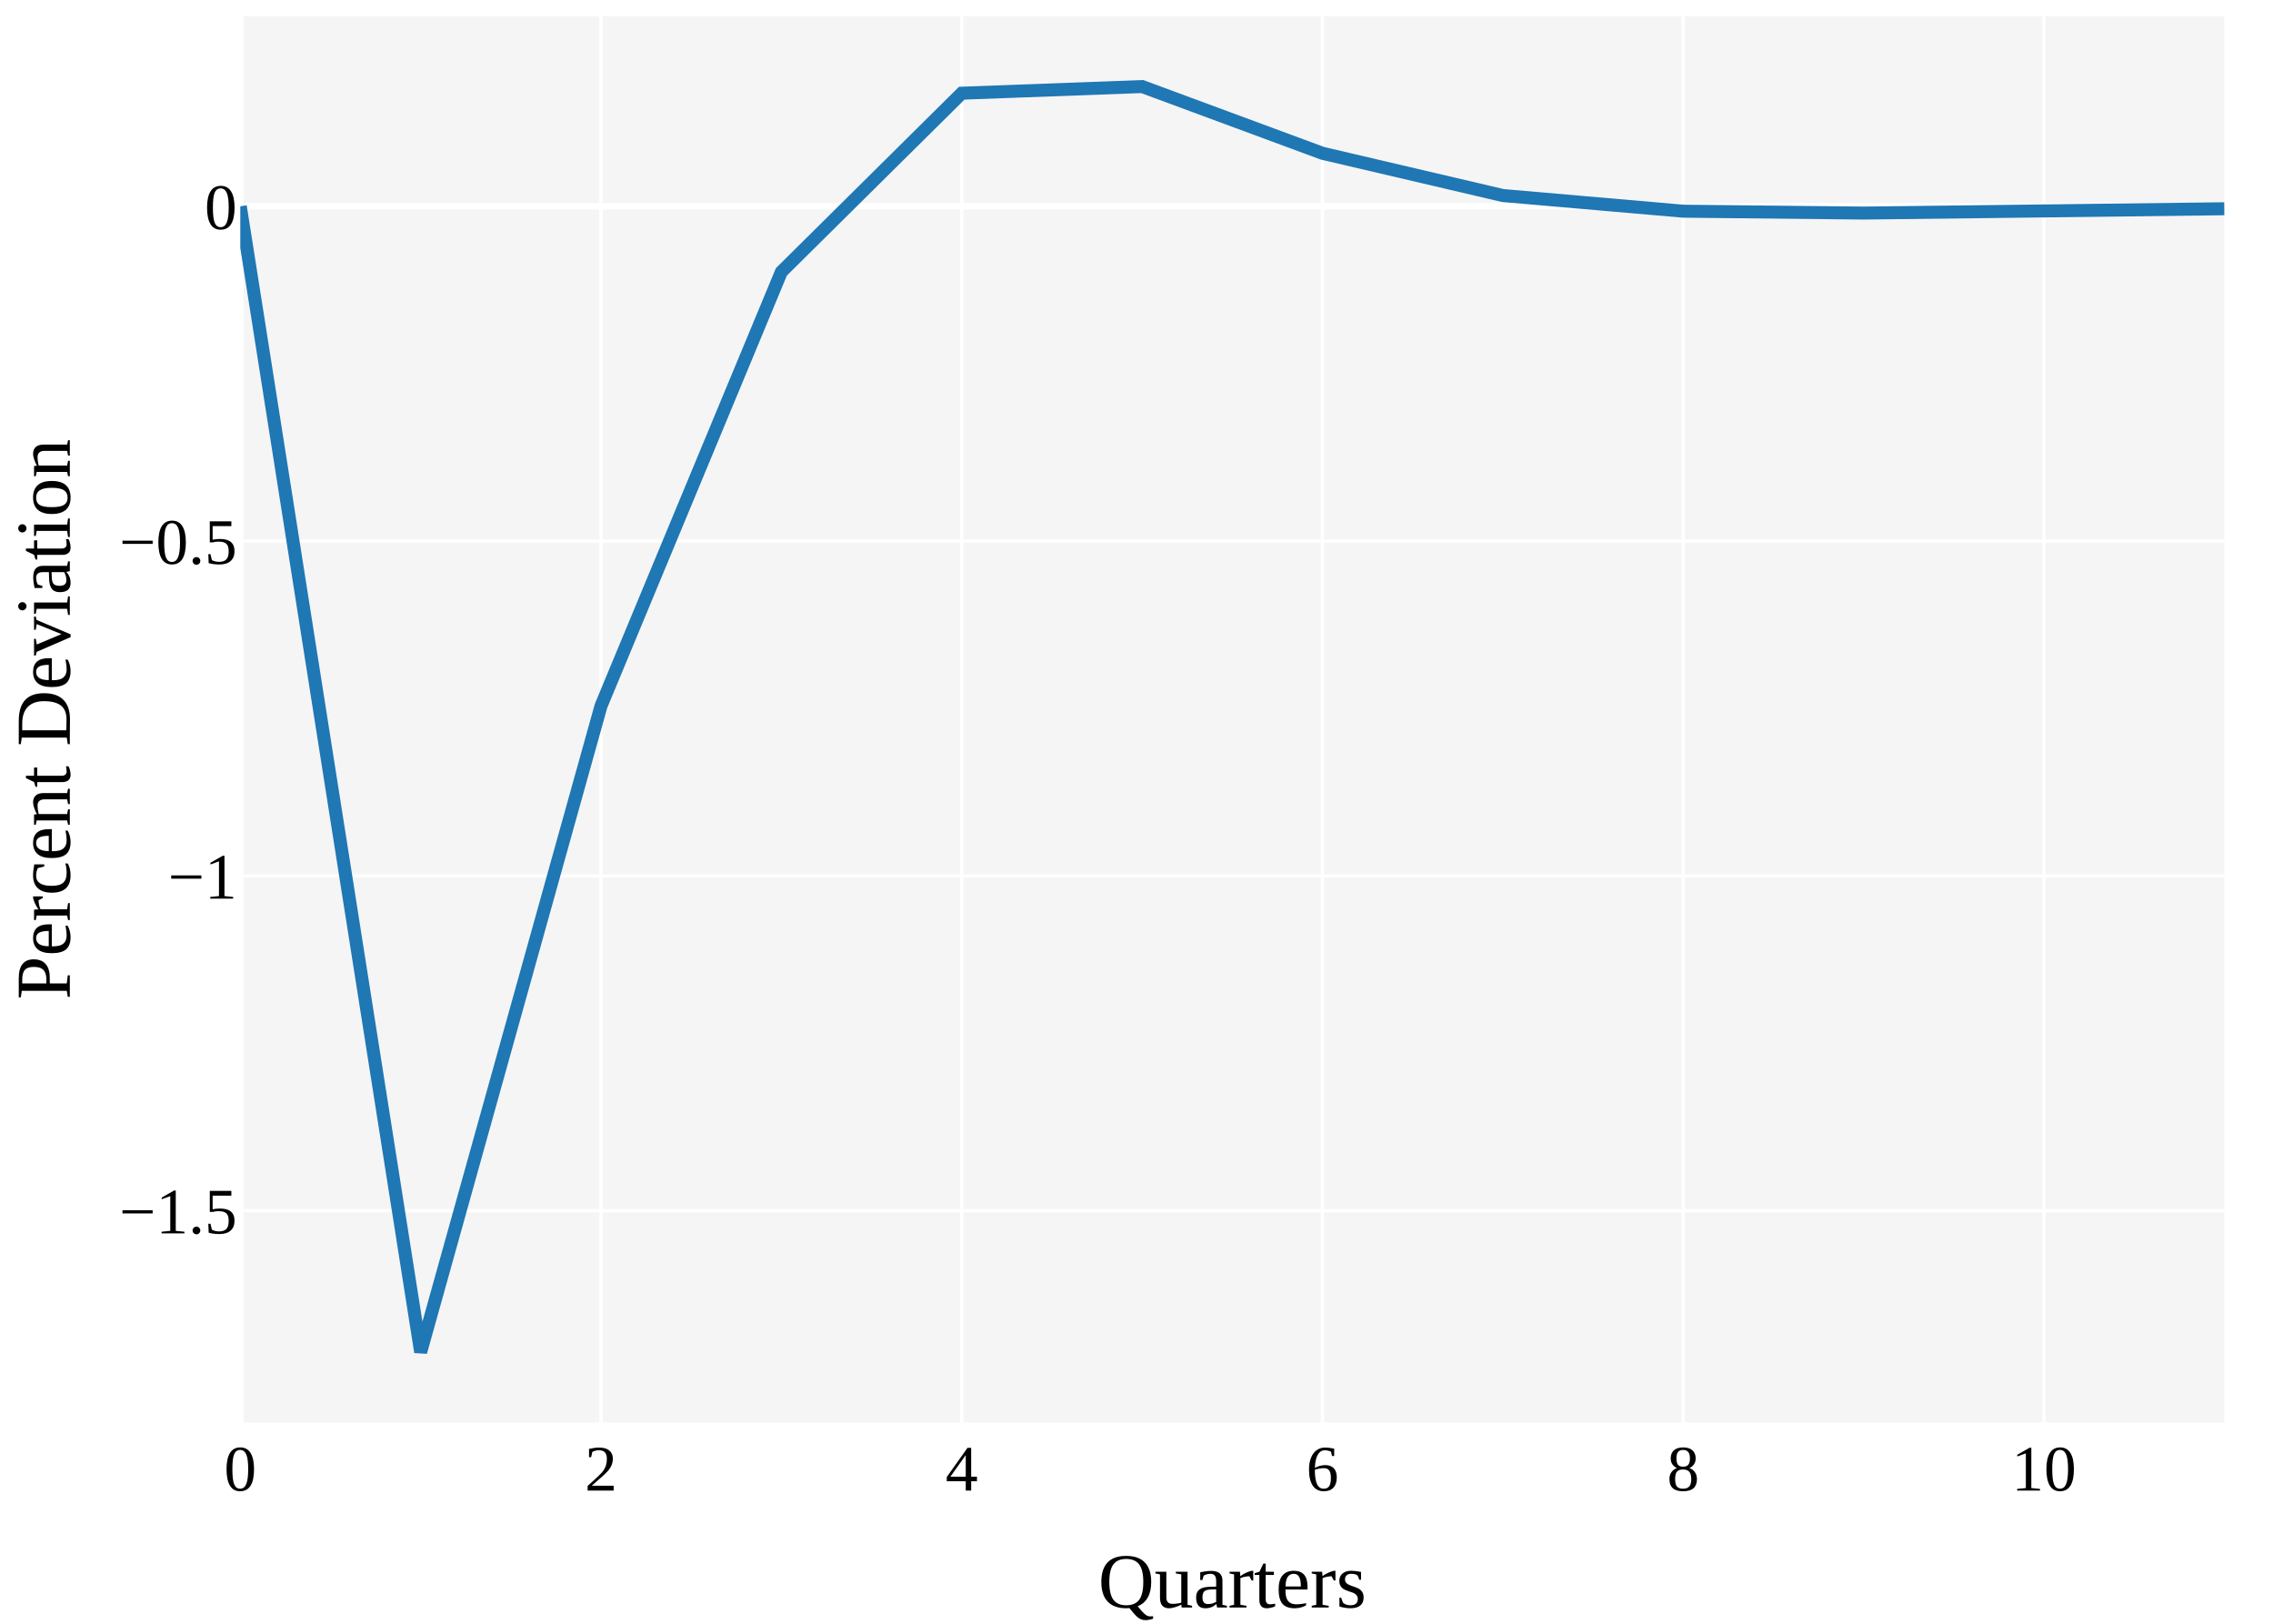
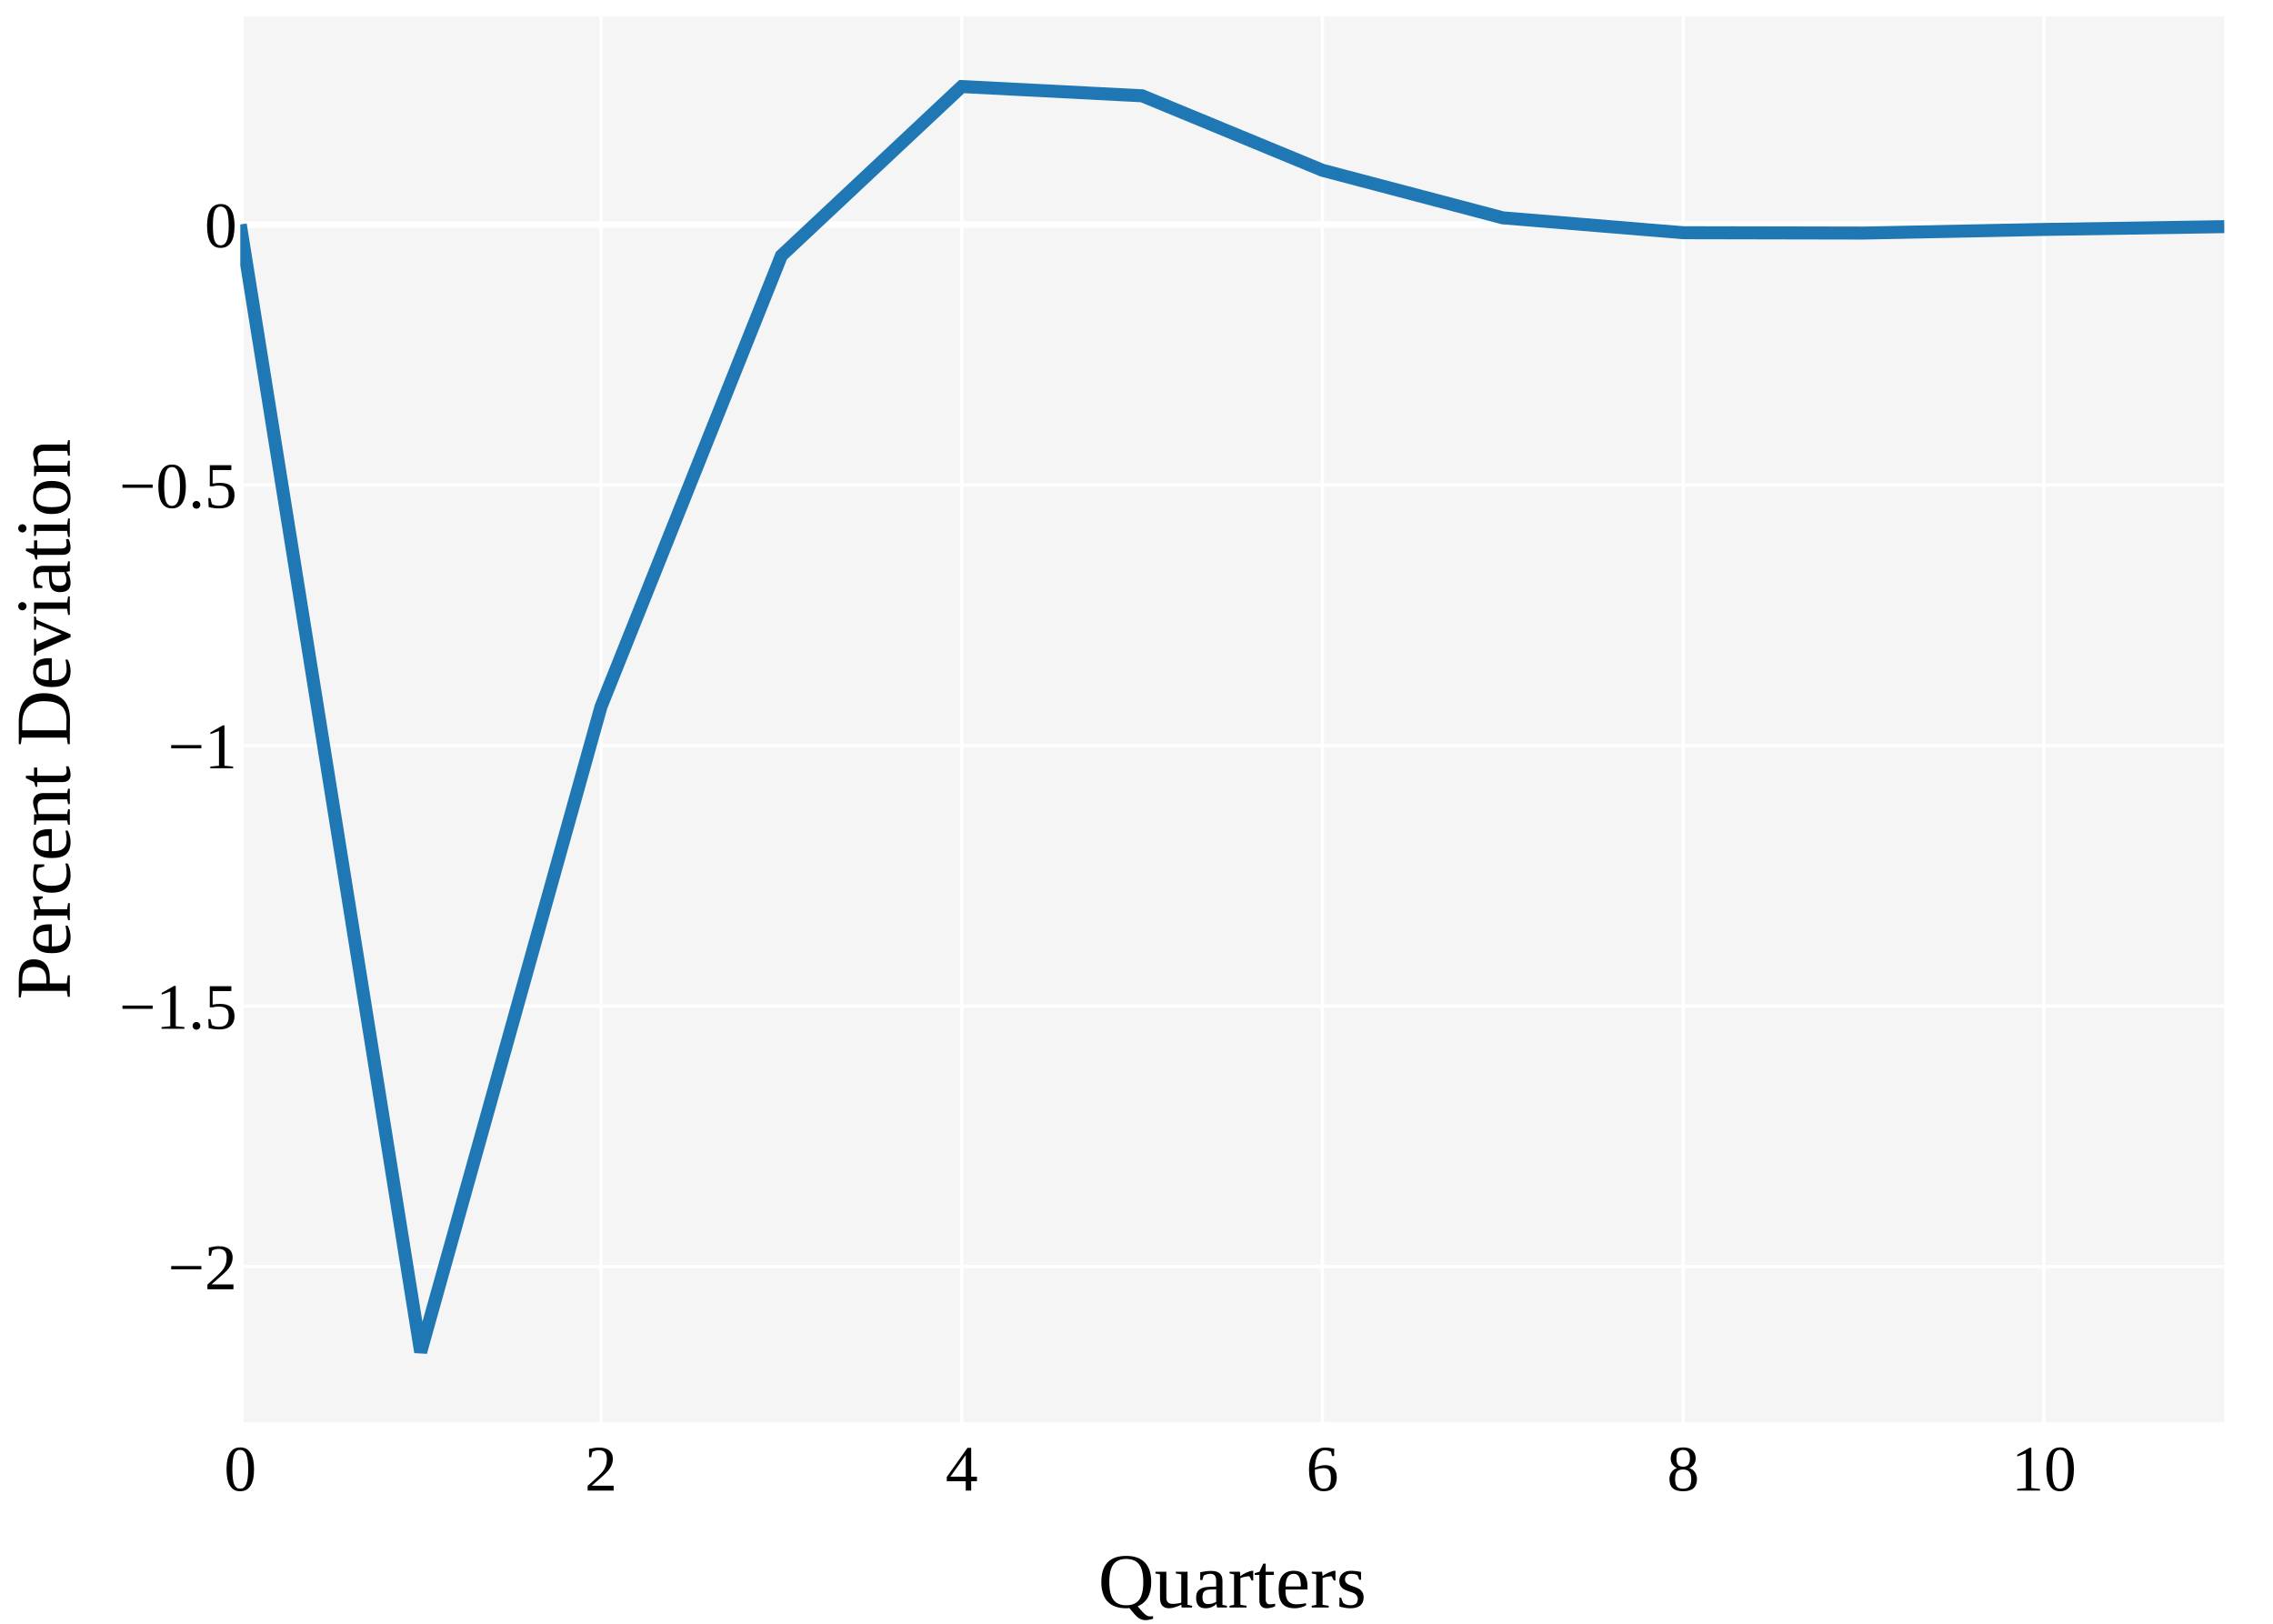
<svg xmlns="http://www.w3.org/2000/svg" class="main-svg" width="700" height="500" style="" viewBox="0 0 700 500">
  <rect x="0" y="0" width="700" height="500" style="fill: rgb(255, 255, 255); fill-opacity: 1;" />
-   <defs id="defs-88f3aa">
+   <defs id="defs-87c01c">
    <g class="clips">
-       <clipPath id="clip88f3aaxyplot" class="plotclip">
+       <clipPath id="clip87c01cxyplot" class="plotclip">
        <rect width="611" height="433" />
      </clipPath>
-       <clipPath class="axesclip" id="clip88f3aax">
+       <clipPath class="axesclip" id="clip87c01cx">
        <rect x="74" y="0" width="611" height="500" />
      </clipPath>
-       <clipPath class="axesclip" id="clip88f3aay">
+       <clipPath class="axesclip" id="clip87c01cy">
        <rect x="0" y="5" width="700" height="433" />
      </clipPath>
-       <clipPath class="axesclip" id="clip88f3aaxy">
+       <clipPath class="axesclip" id="clip87c01cxy">
        <rect x="74" y="5" width="611" height="433" />
      </clipPath>
    </g>
    <g class="gradients" />
    <g class="patterns" />
  </defs>
  <g class="bglayer">
    <rect class="bg" x="74" y="5" width="611" height="433" style="fill: rgb(245, 245, 245); fill-opacity: 1; stroke-width: 0;" />
  </g>
  <g class="layer-below">
    <g class="imagelayer" />
    <g class="shapelayer" />
  </g>
  <g class="cartesianlayer">
    <g class="subplot xy">
      <g class="layer-subplot">
        <g class="shapelayer" />
        <g class="imagelayer" />
      </g>
      <g class="minor-gridlayer">
        <g class="x" />
        <g class="y" />
      </g>
      <g class="gridlayer">
        <g class="x">
          <path class="xgrid crisp" transform="translate(185.09,0)" d="M0,5v433" style="stroke: rgb(255, 255, 255); stroke-opacity: 1; stroke-width: 1px;" />
          <path class="xgrid crisp" transform="translate(296.18,0)" d="M0,5v433" style="stroke: rgb(255, 255, 255); stroke-opacity: 1; stroke-width: 1px;" />
          <path class="xgrid crisp" transform="translate(407.27,0)" d="M0,5v433" style="stroke: rgb(255, 255, 255); stroke-opacity: 1; stroke-width: 1px;" />
          <path class="xgrid crisp" transform="translate(518.36,0)" d="M0,5v433" style="stroke: rgb(255, 255, 255); stroke-opacity: 1; stroke-width: 1px;" />
          <path class="xgrid crisp" transform="translate(629.45,0)" d="M0,5v433" style="stroke: rgb(255, 255, 255); stroke-opacity: 1; stroke-width: 1px;" />
        </g>
        <g class="y">
-           <path class="ygrid crisp" transform="translate(0,372.8)" d="M74,0h611" style="stroke: rgb(255, 255, 255); stroke-opacity: 1; stroke-width: 1px;" />
-           <path class="ygrid crisp" transform="translate(0,269.71)" d="M74,0h611" style="stroke: rgb(255, 255, 255); stroke-opacity: 1; stroke-width: 1px;" />
-           <path class="ygrid crisp" transform="translate(0,166.62)" d="M74,0h611" style="stroke: rgb(255, 255, 255); stroke-opacity: 1; stroke-width: 1px;" />
+           <path class="ygrid crisp" transform="translate(0,390)" d="M74,0h611" style="stroke: rgb(255, 255, 255); stroke-opacity: 1; stroke-width: 1px;" />
+           <path class="ygrid crisp" transform="translate(0,309.79)" d="M74,0h611" style="stroke: rgb(255, 255, 255); stroke-opacity: 1; stroke-width: 1px;" />
+           <path class="ygrid crisp" transform="translate(0,229.57)" d="M74,0h611" style="stroke: rgb(255, 255, 255); stroke-opacity: 1; stroke-width: 1px;" />
+           <path class="ygrid crisp" transform="translate(0,149.35)" d="M74,0h611" style="stroke: rgb(255, 255, 255); stroke-opacity: 1; stroke-width: 1px;" />
        </g>
      </g>
      <g class="zerolinelayer">
        <path class="xzl zl crisp" transform="translate(74,0)" d="M0,5v433" style="stroke: rgb(255, 255, 255); stroke-opacity: 1; stroke-width: 2px;" />
-         <path class="yzl zl crisp" transform="translate(0,63.53)" d="M74,0h611" style="stroke: rgb(255, 255, 255); stroke-opacity: 1; stroke-width: 2px;" />
+         <path class="yzl zl crisp" transform="translate(0,69.13)" d="M74,0h611" style="stroke: rgb(255, 255, 255); stroke-opacity: 1; stroke-width: 2px;" />
      </g>
      <path class="xlines-below" />
      <path class="ylines-below" />
      <g class="overlines-below" />
      <g class="xaxislayer-below" />
      <g class="yaxislayer-below" />
      <g class="overaxes-below" />
-       <g class="plot" transform="translate(74,5)" clip-path="url(#clip88f3aaxyplot)">
+       <g class="plot" transform="translate(74,5)" clip-path="url(#clip87c01cxyplot)">
        <g class="scatterlayer mlayer">
-           <g class="trace scatter trace4ab5a8" style="stroke-miterlimit: 2; opacity: 1;">
+           <g class="trace scatter tracecfa8e2" style="stroke-miterlimit: 2; opacity: 1;">
            <g class="fills" />
            <g class="errorbars" />
            <g class="lines">
-               <path class="js-line" d="M0,58.53L55.55,411.35L111.09,212.38L166.64,78.71L222.18,23.7L277.73,21.65L333.27,42.2L388.82,55.21L444.36,60.03L499.91,60.61L555.45,59.95L611,59.28" style="vector-effect: non-scaling-stroke; fill: none; stroke: rgb(31, 119, 180); stroke-opacity: 1; stroke-width: 4px; opacity: 1;" />
+               <path class="js-line" d="M0,64.13L55.55,411.35L111.09,212.61L166.64,73.73L222.18,21.65L277.73,24.5L333.27,47.44L388.82,62.08L444.36,66.66L499.91,66.77L555.45,65.65L611,64.79" style="vector-effect: non-scaling-stroke; fill: none; stroke: rgb(31, 119, 180); stroke-opacity: 1; stroke-width: 4px; opacity: 1;" />
            </g>
            <g class="points" />
            <g class="text" />
          </g>
        </g>
      </g>
      <g class="overplot" />
      <path class="xlines-above crisp" d="M0,0" style="fill: none;" />
      <path class="ylines-above crisp" d="M0,0" style="fill: none;" />
      <g class="overlines-above" />
      <g class="xaxislayer-above">
        <g class="xtick">
          <text text-anchor="middle" x="0" y="459" transform="translate(74,0)" style="font-family: 'Times New Roman'; font-size: 20px; fill: rgb(0, 0, 0); fill-opacity: 1; white-space: pre; opacity: 1;">0</text>
        </g>
        <g class="xtick">
          <text text-anchor="middle" x="0" y="459" style="font-family: 'Times New Roman'; font-size: 20px; fill: rgb(0, 0, 0); fill-opacity: 1; white-space: pre; opacity: 1;" transform="translate(185.09,0)">2</text>
        </g>
        <g class="xtick">
          <text text-anchor="middle" x="0" y="459" style="font-family: 'Times New Roman'; font-size: 20px; fill: rgb(0, 0, 0); fill-opacity: 1; white-space: pre; opacity: 1;" transform="translate(296.18,0)">4</text>
        </g>
        <g class="xtick">
          <text text-anchor="middle" x="0" y="459" style="font-family: 'Times New Roman'; font-size: 20px; fill: rgb(0, 0, 0); fill-opacity: 1; white-space: pre; opacity: 1;" transform="translate(407.27,0)">6</text>
        </g>
        <g class="xtick">
          <text text-anchor="middle" x="0" y="459" style="font-family: 'Times New Roman'; font-size: 20px; fill: rgb(0, 0, 0); fill-opacity: 1; white-space: pre; opacity: 1;" transform="translate(518.36,0)">8</text>
        </g>
        <g class="xtick">
          <text text-anchor="middle" x="0" y="459" style="font-family: 'Times New Roman'; font-size: 20px; fill: rgb(0, 0, 0); fill-opacity: 1; white-space: pre; opacity: 1;" transform="translate(629.45,0)">10</text>
        </g>
      </g>
      <g class="yaxislayer-above">
        <g class="ytick">
-           <text text-anchor="end" x="73" y="7" transform="translate(0,372.8)" style="font-family: 'Times New Roman'; font-size: 20px; fill: rgb(0, 0, 0); fill-opacity: 1; white-space: pre; opacity: 1;">−1.5</text>
+           <text text-anchor="end" x="73" y="7" transform="translate(0,390)" style="font-family: 'Times New Roman'; font-size: 20px; fill: rgb(0, 0, 0); fill-opacity: 1; white-space: pre; opacity: 1;">−2</text>
        </g>
        <g class="ytick">
-           <text text-anchor="end" x="73" y="7" style="font-family: 'Times New Roman'; font-size: 20px; fill: rgb(0, 0, 0); fill-opacity: 1; white-space: pre; opacity: 1;" transform="translate(0,269.71)">−1</text>
+           <text text-anchor="end" x="73" y="7" style="font-family: 'Times New Roman'; font-size: 20px; fill: rgb(0, 0, 0); fill-opacity: 1; white-space: pre; opacity: 1;" transform="translate(0,309.79)">−1.5</text>
        </g>
        <g class="ytick">
-           <text text-anchor="end" x="73" y="7" style="font-family: 'Times New Roman'; font-size: 20px; fill: rgb(0, 0, 0); fill-opacity: 1; white-space: pre; opacity: 1;" transform="translate(0,166.62)">−0.5</text>
+           <text text-anchor="end" x="73" y="7" style="font-family: 'Times New Roman'; font-size: 20px; fill: rgb(0, 0, 0); fill-opacity: 1; white-space: pre; opacity: 1;" transform="translate(0,229.57)">−1</text>
        </g>
        <g class="ytick">
-           <text text-anchor="end" x="73" y="7" style="font-family: 'Times New Roman'; font-size: 20px; fill: rgb(0, 0, 0); fill-opacity: 1; white-space: pre; opacity: 1;" transform="translate(0,63.53)">0</text>
+           <text text-anchor="end" x="73" y="7" style="font-family: 'Times New Roman'; font-size: 20px; fill: rgb(0, 0, 0); fill-opacity: 1; white-space: pre; opacity: 1;" transform="translate(0,149.35)">−0.5</text>
+         </g>
+         <g class="ytick">
+           <text text-anchor="end" x="73" y="7" style="font-family: 'Times New Roman'; font-size: 20px; fill: rgb(0, 0, 0); fill-opacity: 1; white-space: pre; opacity: 1;" transform="translate(0,69.13)">0</text>
        </g>
      </g>
      <g class="overaxes-above" />
    </g>
  </g>
  <g class="polarlayer" />
  <g class="smithlayer" />
  <g class="ternarylayer" />
  <g class="geolayer" />
  <g class="funnelarealayer" />
  <g class="pielayer" />
  <g class="iciclelayer" />
  <g class="treemaplayer" />
  <g class="sunburstlayer" />
  <g class="glimages" />
-   <defs id="topdefs-88f3aa">
+   <defs id="topdefs-87c01c">
    <g class="clips" />
  </defs>
  <g class="layer-above">
    <g class="imagelayer" />
    <g class="shapelayer" />
  </g>
  <g class="infolayer">
    <g class="g-gtitle" />
    <g class="g-xtitle" transform="translate(0,-0.3)">
      <text class="xtitle" x="379.5" y="495.3" text-anchor="middle" style="font-family: 'Times New Roman'; font-size: 24px; fill: rgb(0, 0, 0); opacity: 1; font-weight: normal; white-space: pre;">Quarters</text>
    </g>
    <g class="g-ytitle" transform="translate(16.58105,0)">
      <text class="ytitle" transform="rotate(-90,4.91875,221.5)" x="4.919" y="221.5" text-anchor="middle" style="font-family: 'Times New Roman'; font-size: 24px; fill: rgb(0, 0, 0); opacity: 1; font-weight: normal; white-space: pre;">Percent Deviation</text>
    </g>
  </g>
</svg>
